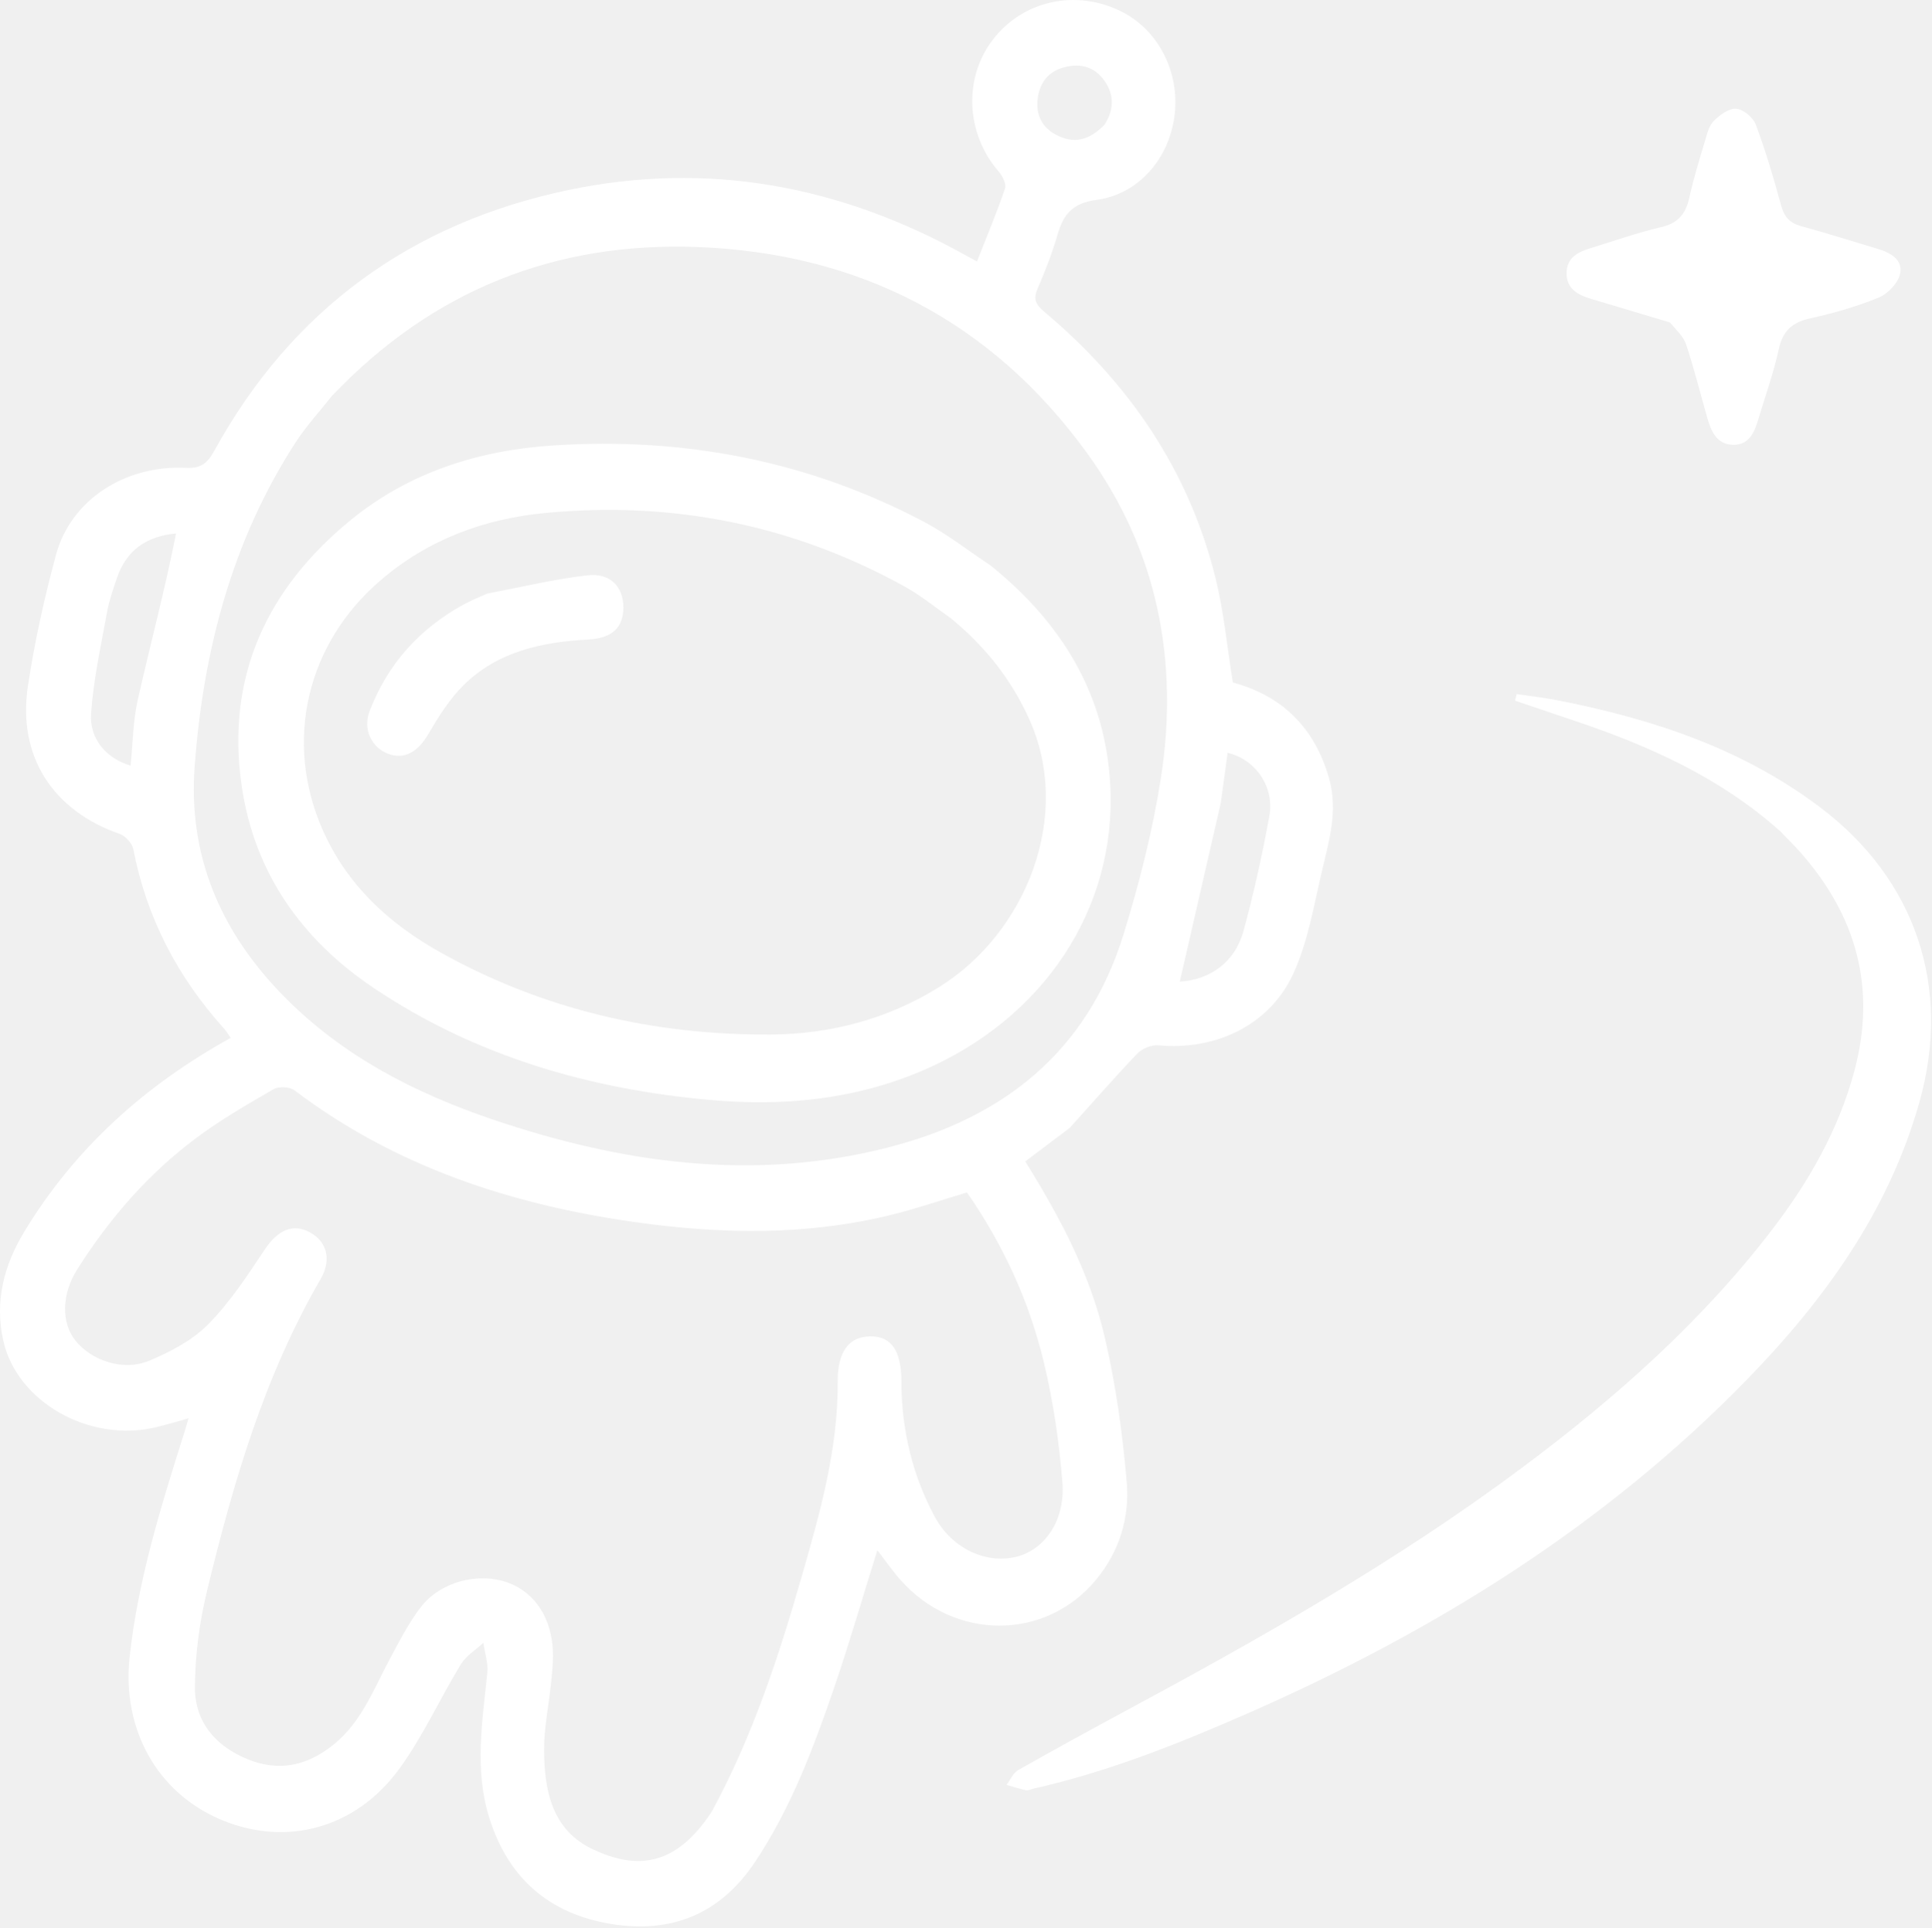
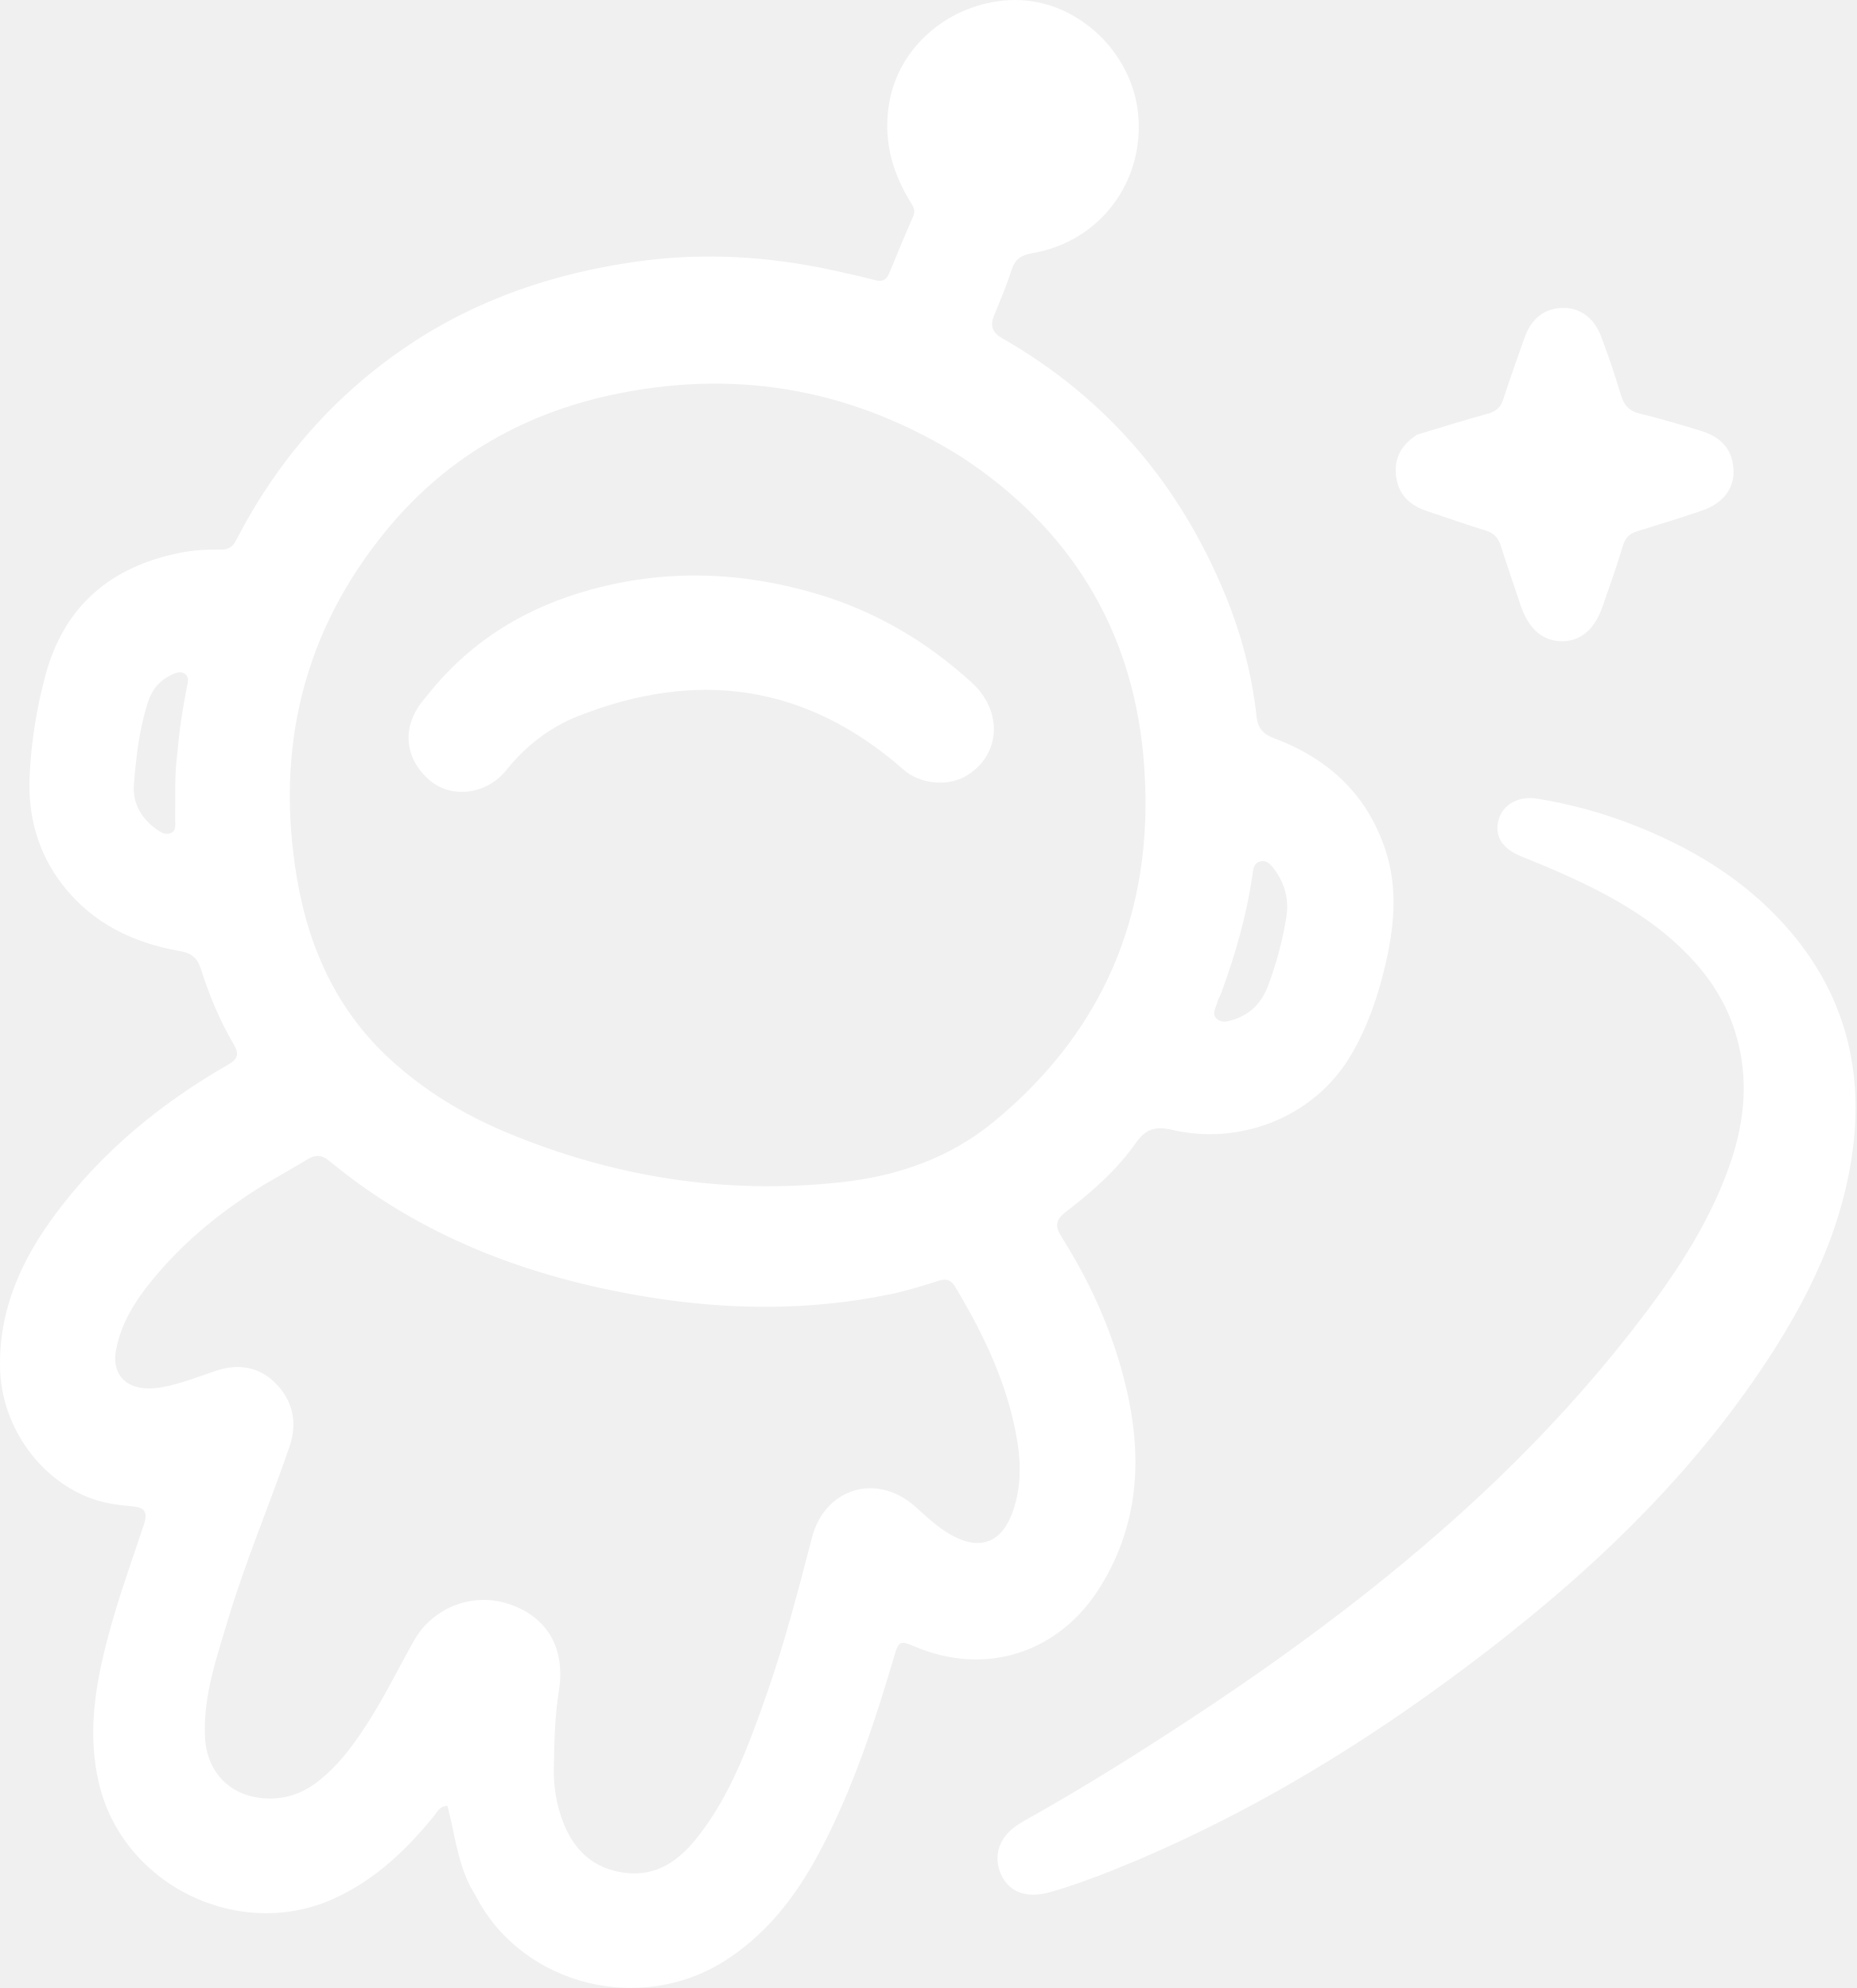
- <svg xmlns="http://www.w3.org/2000/svg" width="522" height="521" version="1.1" enable-background="new 0 0 1254 1254" xml:space="preserve">
+ <svg xmlns="http://www.w3.org/2000/svg" width="720" height="771" xml:space="preserve" enable-background="new 0 0 1024 1024" version="1.1">
  <g>
-     <path fill="#ffffff" d="m289.113,304.914c-4.122,3.127 -7.976,6.02 -11.994,9.037c9.286,14.867 17.52,30.398 21.5,47.542c2.994,12.897 4.822,26.16 5.943,39.364c0.8,9.428 -2.063,18.601 -8.254,26.116c-13.689,16.62 -38.387,16.593 -52.939,0.076c-2.161,-2.453 -4.032,-5.162 -6.228,-7.999c-3.961,12.683 -7.531,25.069 -11.705,37.248c-5.605,16.353 -11.676,32.518 -21.386,47.062c-9.382,14.052 -22.56,19.352 -38.79,16.726c-16.726,-2.706 -27.917,-12.315 -33.034,-28.76c-4.057,-13.036 -1.831,-26.051 -0.513,-39.127c0.266,-2.643 -0.685,-5.409 -1.074,-8.118c-2.066,1.926 -4.684,3.516 -6.1,5.838c-5.707,9.356 -10.254,19.515 -16.687,28.312c-11.785,16.115 -30.497,20.989 -47.886,13.765c-17.463,-7.255 -27.038,-24.538 -24.932,-44.028c2.254,-20.854 8.45,-40.693 14.728,-60.538c0.342,-1.082 0.652,-2.175 1.207,-4.036c-3.314,0.913 -6.044,1.757 -8.818,2.416c-17.957,4.264 -37.561,-6.804 -41.266,-23.419c-2.374,-10.644 0.184,-20.398 5.766,-29.59c13.657,-22.488 32.5,-39.403 55.704,-52.242c-0.586,-0.825 -1.132,-1.778 -1.851,-2.576c-12.534,-13.927 -20.879,-29.93 -24.468,-48.41c-0.313,-1.612 -2.162,-3.633 -3.743,-4.182c-18.013,-6.261 -27.621,-20.981 -24.748,-39.954c1.814,-11.976 4.438,-23.892 7.622,-35.583c3.991,-14.655 18.529,-24.178 35.017,-23.39c4.22,0.202 5.887,-1.252 7.806,-4.737c21.031,-38.184 53.386,-61.535 95.738,-70.378c37.481,-7.826 73.106,-1.226 106.563,17.271c1.139,0.629 2.288,1.239 3.779,2.045c2.644,-6.73 5.337,-13.141 7.582,-19.705c0.409,-1.196 -0.635,-3.342 -1.641,-4.499c-8.989,-10.336 -9.691,-25.453 -1.505,-35.93c8.191,-10.483 22.489,-13.524 34.68,-7.374c9.959,5.023 15.73,16.324 14.296,27.993c-1.423,11.582 -9.616,21.355 -21.124,22.89c-6.525,0.871 -8.943,3.948 -10.541,9.469c-1.432,4.948 -3.33,9.785 -5.363,14.525c-1.207,2.814 -0.506,4.293 1.774,6.207c22.943,19.264 39.196,42.967 46.383,72.279c2.206,8.998 3.073,18.323 4.63,27.979c13.13,3.51 22.147,12.083 26.042,26.044c2.421,8.678 -0.081,16.864 -2.001,25.065c-2.186,9.335 -3.774,19.08 -7.74,27.668c-6.434,13.932 -21.099,20.737 -36.419,19.286c-1.845,-0.175 -4.394,0.86 -5.695,2.218c-6.191,6.467 -12.064,13.239 -18.318,20.136m-96.662,184.701c10.922,-20.139 18.018,-41.744 24.307,-63.647c4.917,-17.125 9.783,-34.266 9.665,-52.337c-0.054,-8.23 2.969,-12.335 8.839,-12.392c5.657,-0.055 8.372,3.862 8.381,12.207c0.014,12.895 2.917,25.142 8.974,36.475c4.743,8.874 14.293,13.098 22.617,10.75c7.303,-2.06 12.723,-9.842 11.929,-19.849c-0.877,-11.06 -2.488,-22.182 -5.101,-32.956c-3.981,-16.417 -11.047,-31.651 -20.683,-45.529c-6.927,2.068 -13.524,4.325 -20.266,5.999c-22.991,5.71 -46.232,5.311 -69.476,2.016c-33.41,-4.736 -64.74,-14.956 -92.042,-35.628c-1.283,-0.972 -4.247,-1.107 -5.658,-0.294c-7.048,4.061 -14.139,8.166 -20.657,13.005c-13.105,9.73 -23.698,21.91 -32.405,35.692c-4.269,6.757 -4.335,14.43 -0.501,19.239c4.342,5.447 12.931,8.376 19.945,5.462c5.724,-2.378 11.651,-5.493 15.932,-9.82c5.892,-5.955 10.595,-13.176 15.28,-20.206c3.515,-5.273 7.653,-7.244 12.344,-4.624c4.481,2.502 5.805,7.36 2.799,12.539c-15.242,26.254 -23.618,55.025 -30.69,84.211c-2.06,8.503 -3.245,17.418 -3.295,26.153c-0.054,9.274 5.464,15.835 14.107,19.404c8.508,3.513 16.113,1.905 23.273,-3.824c7.649,-6.12 10.861,-14.964 15.257,-23.139c2.592,-4.82 5.09,-9.794 8.413,-14.093c5.368,-6.943 15.631,-9.502 23.526,-6.629c7.35,2.674 11.925,9.647 12.183,18.912c0.079,2.812 -0.239,5.647 -0.526,8.456c-0.608,5.961 -1.884,11.915 -1.858,17.867c0.047,11.015 2.116,21.754 13.371,26.957c11.05,5.108 21.905,5.194 32.013,-10.378m-102.741,-382.582c-3.298,4.182 -6.956,8.131 -9.835,12.584c-17.164,26.545 -24.875,56.124 -27.241,87.286c-1.875,24.686 7.167,45.298 24.325,62.648c15.818,15.996 35.255,25.961 56.264,33.076c34.811,11.79 70.189,16.824 106.509,7.632c31.42,-7.952 54.166,-25.93 63.951,-57.643c4.255,-13.789 7.86,-27.924 10.087,-42.163c4.961,-31.712 -0.864,-61.62 -19.843,-87.855c-25.872,-35.764 -61.69,-54.226 -105.554,-55.831c-38.338,-1.403 -71.465,11.65 -98.663,40.267m240.241,110.13c-3.69,16.089 -7.379,32.177 -11.05,48.183c8.21,-0.503 14.924,-5.257 17.219,-13.687c2.794,-10.26 5.094,-20.684 6.996,-31.148c1.429,-7.86 -3.836,-15.31 -11.3,-17.015c-0.571,4.281 -1.14,8.541 -1.866,13.668m-282.349,-72.965c-7.863,0.692 -13.445,4.446 -16.017,12.099c-1.005,2.99 -2.086,5.999 -2.642,9.087c-1.644,9.123 -3.676,18.246 -4.331,27.456c-0.5,7.037 4.32,12.267 10.681,14.107c0.616,-5.951 0.65,-12.034 1.962,-17.828c3.373,-14.897 7.312,-29.665 10.347,-44.922m250.966,-110.522c2.75,-4.289 2.626,-8.562 -0.521,-12.501c-2.833,-3.546 -6.819,-4.086 -10.9,-2.856c-4.067,1.226 -6.22,4.388 -6.679,8.521c-0.467,4.196 1.184,7.547 4.944,9.573c4.718,2.542 8.976,1.638 13.157,-2.737z" id="svg_2" />
-     <path fill="#ffffff" d="m481.085,224.608c-16.256,-14.502 -35.346,-22.982 -55.361,-29.732c-5.405,-1.823 -10.809,-3.652 -16.213,-5.478c0.144,-0.592 0.287,-1.185 0.431,-1.777c3.669,0.548 7.366,0.952 11.002,1.666c25.567,5.024 49.9,12.983 71.062,28.961c25.796,19.477 35.596,48.61 26.772,79.787c-8.321,29.4 -25.549,53.25 -46.436,74.726c-38.651,39.741 -84.816,68.339 -135.298,90.474c-18.751,8.222 -37.713,15.754 -57.75,20.271c-0.65,0.147 -1.344,0.55 -1.932,0.426c-1.784,-0.375 -3.526,-0.951 -5.284,-1.448c1.032,-1.363 1.777,-3.231 3.143,-4.007c9.831,-5.585 19.754,-11.011 29.711,-16.369c36.67,-19.734 72.846,-40.287 106.305,-65.232c25.193,-18.782 48.629,-39.478 67.82,-64.571c9.884,-12.924 17.889,-26.848 22.159,-42.742c6.052,-22.524 0.56,-42.101 -14.686,-59.295c-1.656,-1.868 -3.457,-3.609 -5.443,-5.66z" id="svg_3" />
-     <path fill="#ffffff" d="m451.363,87.155c-7.389,-2.206 -14.4,-4.288 -21.4,-6.402c-3.551,-1.072 -6.631,-2.765 -6.523,-7.071c0.101,-4.03 3.083,-5.577 6.443,-6.598c6.363,-1.934 12.652,-4.188 19.116,-5.689c4.58,-1.064 6.645,-3.575 7.607,-7.933c1.146,-5.192 2.721,-10.295 4.244,-15.397c0.567,-1.9 1.089,-4.113 2.397,-5.415c1.61,-1.603 4.108,-3.43 6.058,-3.261c1.921,0.166 4.565,2.36 5.275,4.267c2.672,7.168 4.862,14.534 6.859,21.927c0.849,3.14 2.396,4.734 5.489,5.571c6.899,1.868 13.706,4.071 20.564,6.093c3.449,1.017 6.859,2.935 6.121,6.656c-0.497,2.507 -3.268,5.473 -5.74,6.496c-5.956,2.466 -12.259,4.256 -18.569,5.657c-4.832,1.072 -7.417,3.298 -8.496,8.264c-1.375,6.332 -3.586,12.483 -5.45,18.707c-1.088,3.633 -2.452,7.354 -7.028,7.204c-4.437,-0.146 -5.869,-3.795 -6.909,-7.453c-1.866,-6.564 -3.525,-13.195 -5.667,-19.666c-0.713,-2.155 -2.638,-3.909 -4.392,-5.957z" id="svg_4" />
-     <path fill="none" d="m192.264,489.931c-9.922,15.257 -20.776,15.171 -31.826,10.063c-11.256,-5.203 -13.324,-15.942 -13.371,-26.957c-0.026,-5.952 1.25,-11.906 1.858,-17.867c0.287,-2.809 0.604,-5.644 0.526,-8.456c-0.259,-9.266 -4.834,-16.238 -12.183,-18.912c-7.896,-2.873 -18.158,-0.314 -23.526,6.629c-3.324,4.299 -5.821,9.273 -8.413,14.093c-4.396,8.174 -7.608,17.018 -15.257,23.139c-7.16,5.728 -14.766,7.337 -23.273,3.824c-8.643,-3.569 -14.161,-10.13 -14.107,-19.404c0.051,-8.735 1.235,-17.65 3.295,-26.153c7.072,-29.185 15.448,-57.956 30.69,-84.211c3.007,-5.179 1.683,-10.036 -2.799,-12.539c-4.691,-2.619 -8.829,-0.649 -12.344,4.624c-4.685,7.03 -9.388,14.251 -15.28,20.206c-4.281,4.327 -10.208,7.442 -15.932,9.82c-7.014,2.914 -15.602,-0.015 -19.945,-5.462c-3.833,-4.809 -3.767,-12.482 0.501,-19.239c8.707,-13.781 19.299,-25.962 32.405,-35.692c6.518,-4.84 13.609,-8.944 20.657,-13.005c1.41,-0.813 4.374,-0.678 5.658,0.294c27.302,20.672 58.631,30.892 92.042,35.628c23.244,3.295 46.485,3.694 69.476,-2.016c6.742,-1.674 13.339,-3.931 20.266,-5.999c9.636,13.878 16.702,29.113 20.683,45.529c2.613,10.774 4.223,21.896 5.101,32.956c0.794,10.007 -4.627,17.789 -11.929,19.849c-8.324,2.348 -17.874,-1.876 -22.617,-10.75c-6.058,-11.332 -8.96,-23.579 -8.974,-36.475c-0.009,-8.345 -2.724,-12.262 -8.381,-12.207c-5.871,0.057 -8.893,4.161 -8.839,12.392c0.118,18.071 -4.747,35.212 -9.665,52.337c-6.289,21.903 -13.386,43.508 -24.494,63.962z" id="svg_6" />
-     <path fill="none" d="m88.949,106.772c26.958,-28.355 60.085,-41.409 98.423,-40.005c43.865,1.606 79.682,20.067 105.554,55.831c18.979,26.235 24.804,56.144 19.843,87.855c-2.227,14.239 -5.833,28.374 -10.087,42.163c-9.785,31.713 -32.531,49.691 -63.951,57.643c-36.32,9.192 -71.698,4.158 -106.509,-7.632c-21.009,-7.116 -40.447,-17.081 -56.264,-33.076c-17.157,-17.35 -26.199,-37.962 -24.325,-62.648c2.366,-31.162 10.077,-60.741 27.241,-87.286c2.879,-4.453 6.537,-8.402 10.074,-12.845m177.595,45.906c-5.966,-3.93 -11.653,-8.388 -17.944,-11.701c-31.281,-16.476 -64.806,-22.833 -99.918,-20.583c-20.165,1.292 -39.046,7.233 -54.894,20.187c-22.621,18.492 -33.745,42.282 -29.485,71.75c3.408,23.58 16.227,41.688 35.822,54.811c27.462,18.391 58.239,27.277 90.88,30.204c19.66,1.763 38.924,-0.082 57.273,-7.918c32.626,-13.933 52.531,-43.591 50.83,-77.055c-1.249,-24.577 -13.071,-43.96 -32.564,-59.695z" id="svg_7" />
-     <path fill="none" d="m330.03,216.73c0.648,-4.694 1.216,-8.954 1.787,-13.235c7.464,1.705 12.729,9.155 11.3,17.015c-1.903,10.464 -4.202,20.888 -6.996,31.148c-2.296,8.43 -9.01,13.184 -17.219,13.687c3.671,-16.006 7.36,-32.094 11.129,-48.616z" id="svg_8" />
-     <path fill="none" d="m47.94,144.417c-3.374,15.038 -7.313,29.807 -10.686,44.704c-1.312,5.794 -1.346,11.877 -1.956,17.829c-6.366,-1.841 -11.186,-7.071 -10.686,-14.108c0.654,-9.21 2.687,-18.332 4.331,-27.456c0.556,-3.089 1.638,-6.097 2.642,-9.087c2.572,-7.654 8.154,-11.407 16.355,-11.881z" id="svg_9" />
-     <path fill="none" d="m298.334,33.977c-3.949,4.074 -8.206,4.978 -12.925,2.436c-3.76,-2.026 -5.41,-5.377 -4.944,-9.573c0.46,-4.133 2.612,-7.295 6.679,-8.521c4.082,-1.23 8.067,-0.69 10.9,2.856c3.147,3.939 3.271,8.212 0.289,12.802z" id="svg_10" />
-     <path fill="#ffffff" d="m267.814,152.911c19.224,15.502 31.045,34.884 32.294,59.461c1.701,33.464 -18.204,63.122 -50.83,77.055c-18.349,7.836 -37.614,9.681 -57.273,7.918c-32.641,-2.927 -63.418,-11.813 -90.88,-30.204c-19.595,-13.123 -32.413,-31.232 -35.822,-54.811c-4.259,-29.468 6.864,-53.259 29.485,-71.75c15.847,-12.954 34.729,-18.895 54.894,-20.187c35.111,-2.25 68.636,4.107 99.918,20.583c6.29,3.313 11.978,7.771 18.213,11.934m-10.772,14.231c-4.097,-2.847 -7.985,-6.071 -12.325,-8.482c-30.305,-16.835 -62.871,-23.265 -97.266,-20.003c-16.545,1.569 -31.656,7.132 -44.565,18.187c-19.951,17.085 -26.236,43.41 -15.713,67.398c6.581,15.001 18.008,25.47 31.956,33.25c27.646,15.42 57.609,22.334 89.079,22.157c16.156,-0.091 31.634,-4.118 45.577,-12.788c23.775,-14.783 36.242,-46.598 24.323,-72.674c-4.861,-10.635 -11.67,-19.279 -21.068,-27.045z" id="svg_11" />
-     <path fill="none" d="m257.317,167.367c9.122,7.541 15.931,16.185 20.792,26.82c11.919,26.076 -0.548,57.892 -24.323,72.674c-13.943,8.67 -29.421,12.697 -45.577,12.788c-31.471,0.177 -61.433,-6.737 -89.079,-22.157c-13.948,-7.78 -25.376,-18.249 -31.956,-33.25c-10.524,-23.988 -4.239,-50.313 15.713,-67.398c12.909,-11.055 28.02,-16.618 44.565,-18.187c34.394,-3.262 66.961,3.169 97.266,20.003c4.34,2.411 8.228,5.634 12.601,8.706m-126.043,-6.773c-1.957,0.915 -3.968,1.73 -5.862,2.761c-11.999,6.53 -20.63,16.132 -25.521,28.88c-1.886,4.915 0.545,9.828 5.013,11.524c4.379,1.662 8.053,-0.526 10.834,-5.284c2.736,-4.682 5.71,-9.453 9.523,-13.233c9.272,-9.193 21.301,-11.707 33.863,-12.387c6.276,-0.34 9.356,-3.208 9.372,-8.626c0.016,-5.57 -3.531,-9.425 -9.694,-8.715c-9.001,1.037 -17.875,3.175 -27.529,5.081z" id="svg_12" />
-     <path fill="#ffffff" d="m131.637,160.476c9.291,-1.787 18.165,-3.925 27.166,-4.962c6.163,-0.71 9.71,3.145 9.694,8.715c-0.016,5.418 -3.096,8.286 -9.372,8.626c-12.562,0.681 -24.591,3.194 -33.863,12.387c-3.813,3.78 -6.787,8.551 -9.523,13.233c-2.78,4.758 -6.454,6.946 -10.834,5.284c-4.468,-1.696 -6.899,-6.609 -5.013,-11.524c4.891,-12.748 13.522,-22.35 25.521,-28.88c1.894,-1.031 3.905,-1.846 6.225,-2.879z" id="svg_13" />
+     <path id="svg_1" d="m182.3,731.477c-5.067,-10.032 -6.058,-20.923 -8.801,-31.176c-3.143,0.286 -3.898,2.378 -5.098,3.857c-10.71,13.197 -22.75,24.699 -38.453,31.967c-36.897,17.079 -82.096,-4.78 -91.543,-44.335c-4.562,-19.099 -1.568,-37.678 3.281,-56.214c3.921,-14.991 9.174,-29.546 14.085,-44.215c1.609,-4.807 0.516,-6.789 -4.674,-7.195c-5.855,-0.458 -11.6,-1.348 -17.043,-3.536c-19.744,-7.936 -33.567,-28.426 -34.034,-50.049c-0.491,-22.758 8.352,-42.122 21.602,-59.888c18.015,-24.155 40.801,-42.853 66.791,-57.764c4.061,-2.33 4.375,-4.241 2.053,-8.201c-5.314,-9.062 -9.353,-18.781 -12.506,-28.803c-1.302,-4.14 -3.48,-6.243 -7.884,-7.008c-18.298,-3.18 -34.238,-10.766 -45.879,-25.85c-9.475,-12.277 -13.342,-26.399 -12.722,-41.644c0.541,-13.319 2.676,-26.505 6.119,-39.397c7.255,-27.163 25.463,-42.382 52.622,-47.709c5.108,-1.002 10.274,-1.244 15.408,-1.167c3.233,0.049 4.673,-1.16 6.066,-3.857c15.91,-30.787 38.015,-56.156 66.859,-75.476c26.783,-17.939 56.558,-27.881 88.285,-32.362c25.505,-3.602 50.818,-2.127 75.938,3.319c5.525,1.198 11.052,2.416 16.516,3.859c2.779,0.734 4.425,0.042 5.513,-2.607c3.036,-7.391 6.082,-14.782 9.311,-22.09c1.096,-2.48 -0.14,-4.112 -1.263,-5.952c-7.291,-11.945 -10.494,-24.73 -7.91,-38.695c4.075,-22.022 23.846,-37.934 46.208,-39.216c25.496,-1.461 47.975,19.642 50.236,44.417c2.396,26.259 -15.109,49.286 -41.03,53.685c-4.32,0.733 -6.739,2.295 -8.093,6.528c-1.924,6.015 -4.395,11.864 -6.806,17.712c-1.637,3.971 -0.55,6.637 3.108,8.727c40.737,23.278 69.317,57.144 86.916,100.414c6.042,14.856 10.035,30.338 11.792,46.297c0.514,4.667 2.607,6.905 6.897,8.508c20.962,7.834 36.014,21.762 43.114,43.399c4.956,15.102 3.319,30.293 -0.276,45.326c-2.831,11.837 -6.772,23.267 -13.008,33.913c-14.666,25.04 -44.008,35.15 -69.272,29.22c-6.399,-1.502 -10.358,-0.562 -14.203,4.944c-7.399,10.596 -17.105,19.107 -27.312,26.916c-3.986,3.049 -4.109,5.573 -1.585,9.572c10.729,17.001 19.043,35.118 24.12,54.624c7.314,28.096 6.808,55.306 -8.942,80.92c-15.891,25.843 -44.533,35.162 -72.3,23.274c-5.305,-2.271 -5.996,-2.048 -7.68,3.659c-7.403,25.092 -15.521,49.922 -27.515,73.273c-9.002,17.528 -20.184,33.162 -37.06,44.311c-33.306,22.004 -78.6,10.327 -96.813,-22.682c-0.966,-1.751 -1.981,-3.474 -3.131,-5.553m190.799,-554.09c-40.905,-25.741 -85.06,-34.264 -132.551,-24.934c-36.101,7.092 -66.657,24.209 -90.144,52.516c-32.907,39.66 -43.831,85.549 -35.188,136.064c4.635,27.091 15.692,51.205 36.377,70.074c13.296,12.129 28.563,21.335 45.109,28.216c41.505,17.261 84.604,24.076 129.46,19.187c21.895,-2.386 42.113,-9.429 59.077,-23.357c44.993,-36.94 63.494,-85.66 58.054,-142.699c-4.65,-48.754 -28.277,-87.439 -70.195,-115.067m-271.225,282.378c-15.079,9.39 -28.884,20.353 -40.476,33.858c-7.629,8.888 -14.385,18.431 -16.47,30.356c-1.459,8.344 3.212,14.044 11.63,14.465c2.997,0.15 5.924,-0.281 8.889,-0.966c6.355,-1.467 12.373,-3.89 18.533,-5.914c9.093,-2.989 17.32,-1.265 23.742,5.813c6.183,6.814 7.506,15.033 4.507,23.773c-7.72,22.498 -17.07,44.421 -23.893,67.233c-4.426,14.799 -9.576,29.458 -8.844,45.303c0.62,13.435 9.521,22.802 22.918,23.744c7.835,0.551 14.763,-1.73 20.931,-6.562c8.675,-6.798 14.868,-15.632 20.608,-24.853c5.988,-9.619 10.972,-19.797 16.54,-29.647c7.525,-13.313 23.39,-19.106 37.454,-14.093c14.665,5.227 21.39,17.292 18.753,33.715c-1.588,9.891 -1.756,19.891 -1.93,29.854c-0.125,7.144 1.016,14.244 3.673,21.022c4.305,10.984 11.869,17.917 23.812,19.45c12.625,1.621 21.374,-5.007 28.518,-14.177c12.572,-16.139 19.49,-35.115 26.197,-54.127c7.145,-20.251 12.52,-41.021 17.928,-61.787c4.986,-19.147 25.117,-25.11 39.844,-12.064c4.486,3.973 8.804,8.171 14.085,11.126c11.22,6.28 19.697,3.004 23.924,-9.096c3.048,-8.726 3.251,-17.653 1.833,-26.626c-3.465,-21.927 -12.809,-41.536 -24.092,-60.371c-1.643,-2.742 -3.439,-3.486 -6.581,-2.473c-6.171,1.99 -12.405,3.917 -18.745,5.228c-31.707,6.559 -63.611,6.144 -95.344,0.839c-44.852,-7.498 -86.448,-23.112 -121.997,-52.441c-2.941,-2.426 -5.372,-2.666 -8.504,-0.775c-5.558,3.356 -11.224,6.534 -17.443,10.191m371.646,-74.512c-0.53,1.221 -1.236,2.399 -1.548,3.674c-0.489,1.998 -2.177,4.179 -0.245,6.079c1.902,1.87 4.281,1.191 6.587,0.456c6.692,-2.131 10.99,-6.683 13.408,-13.124c3.224,-8.589 5.581,-17.424 7.069,-26.473c1.105,-6.719 -0.402,-12.93 -4.414,-18.424c-1.351,-1.851 -3.004,-4.012 -5.67,-3.365c-2.799,0.679 -2.737,3.465 -3.077,5.712c-2.321,15.345 -6.488,30.195 -12.111,45.464m-404.707,-93.452c0.713,-8.613 2.014,-17.142 3.718,-25.61c0.333,-1.653 0.901,-3.372 -0.6,-4.649c-1.632,-1.388 -3.45,-0.742 -5.153,0.039c-4.629,2.123 -7.722,5.607 -9.315,10.461c-3.446,10.499 -4.691,21.432 -5.545,32.321c-0.559,7.126 2.897,13.166 8.948,17.392c1.681,1.174 3.5,2.266 5.534,1.258c2.027,-1.003 1.503,-3.123 1.53,-4.907c0.13,-8.468 -0.394,-16.956 0.884,-26.305z" fill="#ffffff" />
+     <path id="svg_2" d="m398.261,705.533c21.844,-12.204 42.706,-25.303 63.305,-38.835c35.402,-23.258 69.492,-48.286 101.158,-76.444c25.678,-22.834 49.404,-47.6 70.551,-74.755c14.99,-19.25 28.684,-39.289 37.039,-62.449c5.636,-15.622 7.816,-31.531 3.873,-48.041c-2.861,-11.976 -8.494,-22.268 -16.598,-31.42c-14.041,-15.858 -31.99,-25.88 -50.938,-34.425c-5.612,-2.531 -11.344,-4.799 -17.031,-7.164c-7.284,-3.03 -10.255,-8.022 -8.443,-14.237c1.701,-5.832 7.754,-9.167 14.837,-8.029c12.533,2.013 24.74,5.325 36.568,9.893c22.656,8.751 43.141,20.925 59.528,39.18c23.24,25.89 31.136,56.319 25.903,90.349c-4.981,32.388 -20.034,60.502 -38.446,86.902c-32.113,46.044 -73.35,82.911 -118.346,115.866c-39.934,29.247 -82.292,54.242 -128.274,72.832c-8.488,3.432 -17.09,6.578 -25.903,9.113c-8.7,2.503 -15.637,0.053 -18.765,-6.711c-3.4,-7.354 -0.863,-14.84 6.666,-19.639c0.983,-0.626 1.994,-1.207 3.316,-1.985z" fill="#ffffff" />
+     <path id="svg_3" d="m549.516,168.574c9.43,-2.85 18.478,-5.665 27.606,-8.188c3.073,-0.849 4.794,-2.427 5.781,-5.442c2.638,-8.058 5.447,-16.063 8.322,-24.041c2.692,-7.472 7.713,-11.302 14.689,-11.481c6.639,-0.17 12.2,3.703 14.984,11.088c2.814,7.464 5.375,15.038 7.667,22.678c1.174,3.912 3.106,6.173 7.214,7.185c8.075,1.989 16.07,4.337 24.019,6.792c8.244,2.546 12.229,7.715 12.449,15.523c0.192,6.844 -4.221,12.603 -12.106,15.279c-8.351,2.834 -16.767,5.486 -25.204,8.055c-2.981,0.908 -4.648,2.44 -5.586,5.586c-2.377,7.966 -5.167,15.811 -7.922,23.659c-3.103,8.84 -8.4,13.343 -15.505,13.422c-7.522,0.084 -13.148,-4.71 -16.201,-13.806c-2.594,-7.73 -5.275,-15.432 -7.737,-23.203c-0.995,-3.141 -2.721,-4.972 -5.967,-5.958c-7.639,-2.321 -15.163,-5.02 -22.739,-7.547c-6.526,-2.177 -10.948,-6.256 -11.884,-13.353c-0.927,-7.026 1.998,-12.268 8.123,-16.248z" fill="#ffffff" />
+     <path id="svg_4" d="m166.406,268.789c16.709,-20.716 38.132,-33.484 63.219,-40.264c29.188,-7.889 58.251,-6.794 87.176,1.807c22.768,6.77 42.611,18.498 60.082,34.441c12.334,11.255 11.119,28.541 -2.574,36.341c-7.088,4.038 -17.713,2.849 -23.848,-2.55c-37.807,-33.272 -80.198,-39.085 -126.429,-20.773c-11.035,4.371 -20.303,11.66 -27.668,20.852c-7.692,9.6 -21.502,11.396 -30.206,3.58c-8.746,-7.854 -11.259,-20.113 -1.24,-31.608c0.438,-0.502 0.845,-1.03 1.488,-1.826z" fill="#ffffff" />
  </g>
</svg>
